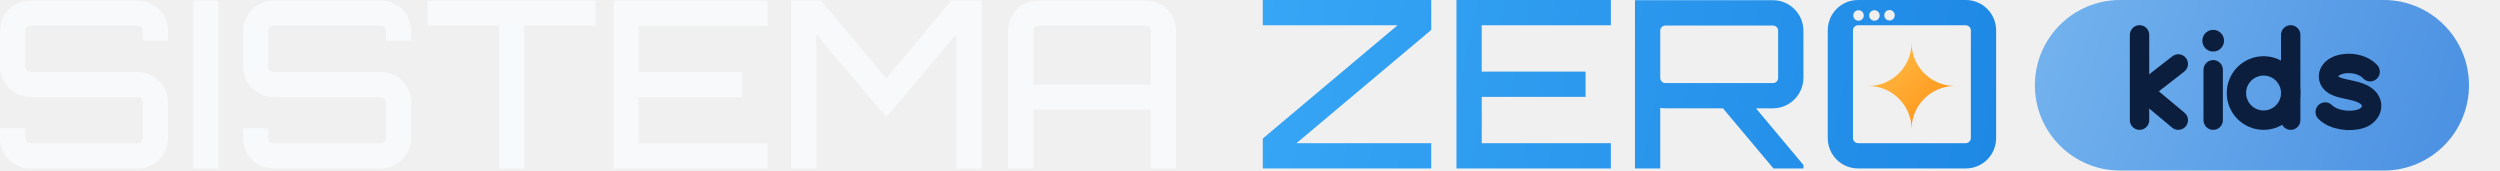
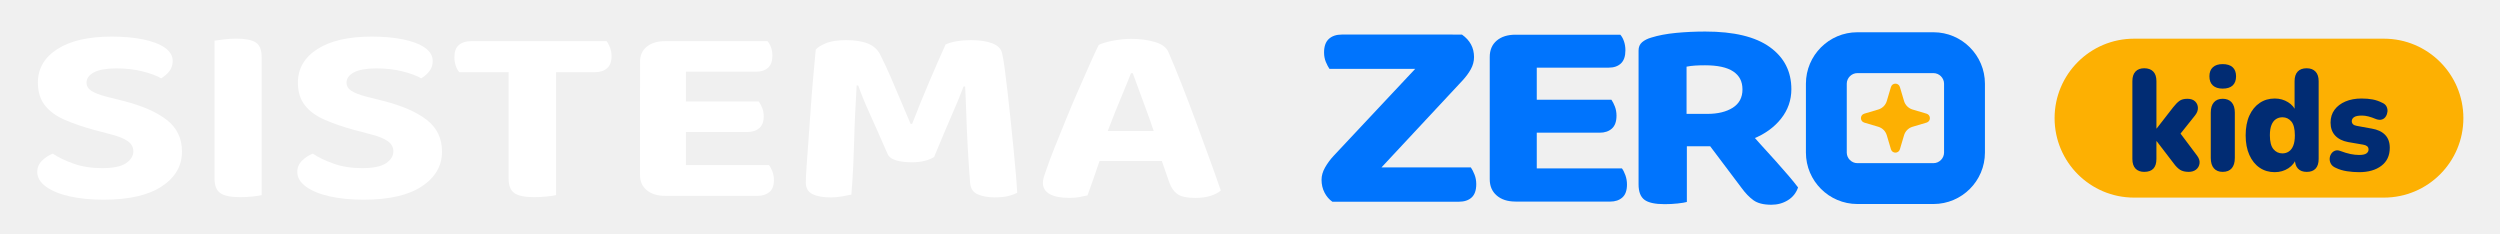
- <svg xmlns="http://www.w3.org/2000/svg" width="645" height="44" viewBox="0 0 645 44" fill="none" role="img" aria-label="Sistema Zero Kids">
-   <path d="M43.35 10.485H36.842V7.956C36.842 7.232 36.241 6.63 35.516 6.63H7.82C7.095 6.63 6.494 7.232 6.494 7.956V17.225C6.494 17.95 7.095 18.551 7.82 18.551H35.516C39.85 18.551 43.336 22.037 43.336 26.371V35.639C43.336 39.973 39.85 43.459 35.516 43.459H7.82C3.486 43.459 0 39.973 0 35.639V33.11H6.507V35.639C6.507 36.364 7.109 36.965 7.833 36.965H35.53C36.255 36.965 36.856 36.364 36.856 35.639V26.371C36.856 25.646 36.255 25.045 35.53 25.045H7.833C3.5 25.045 0.014 21.559 0.014 17.225V7.956C0.014 3.623 3.5 0.137 7.833 0.137H35.53C39.864 0.137 43.35 3.623 43.35 7.956V10.485Z" fill="#F8F9FA" />
-   <path d="M49.843 0.137H56.35V43.473H49.843V0.137Z" fill="#F8F9FA" />
-   <path d="M106.07 10.485H99.563V7.956C99.563 7.232 98.962 6.63 98.237 6.63H70.54C69.816 6.63 69.214 7.232 69.214 7.956V17.225C69.214 17.95 69.816 18.551 70.54 18.551H98.237C102.571 18.551 106.057 22.037 106.057 26.371V35.639C106.057 39.973 102.571 43.459 98.237 43.459H70.54C66.207 43.459 62.721 39.973 62.721 35.639V33.11H69.228V35.639C69.228 36.364 69.83 36.965 70.554 36.965H98.251C98.975 36.965 99.577 36.364 99.577 35.639V26.371C99.577 25.646 98.975 25.045 98.251 25.045H70.554C66.221 25.045 62.735 21.559 62.735 17.225V7.956C62.735 3.623 66.221 0.137 70.554 0.137H98.251C102.584 0.137 106.07 3.623 106.07 7.956V10.485Z" fill="#F8F9FA" />
-   <path d="M153.672 0.137V6.644H135.257V43.486H128.75V6.644H110.336V0.137H153.672Z" fill="#F8F9FA" />
-   <path d="M198.033 6.63H164.799V18.551H191.526V25.058H164.799V36.979H198.033V43.486H158.306V0.15H198.033V6.658V6.63Z" fill="#F8F9FA" />
-   <path d="M245.47 0.137H253.235V43.473H246.728V8.804L228.669 30.294L210.61 8.804V43.473H204.103V0.137H211.813L228.669 20.178L245.47 0.137Z" fill="#F8F9FA" />
-   <path d="M295.6 0.137C299.934 0.137 303.42 3.623 303.42 7.956V43.473H296.912V28.298H266.577V43.473H260.07V7.956C260.07 3.623 263.556 0.137 267.89 0.137H295.586H295.6ZM296.926 21.805V7.956C296.926 7.232 296.325 6.63 295.6 6.63H267.903C267.179 6.63 266.577 7.232 266.577 7.956V21.805H296.912H296.926Z" fill="#F8F9FA" />
-   <path d="M325.798 0H369.257V7.724L334.493 36.938H369.257V43.459H325.798V35.735L360.563 6.521H325.798V0ZM415.601 6.521H382.286V18.469H409.08V24.99H382.286V36.938H415.601V43.459H375.765V0H415.601V6.521ZM465.28 20.096C465.28 24.375 461.78 27.943 457.433 27.943H453.031L465.28 42.557V43.459H457.556L444.514 27.943H429.668C429.189 27.943 428.766 27.888 428.342 27.82V43.459H421.821V0.055H457.433C461.78 0.055 465.28 3.609 465.28 7.902V20.096ZM457.433 21.436C458.158 21.436 458.759 20.834 458.759 20.11V7.915C458.759 7.191 458.158 6.589 457.433 6.589H429.668C428.943 6.589 428.342 7.191 428.342 7.915V20.11C428.342 20.834 428.943 21.436 429.668 21.436H457.433ZM507.167 0H479.388C475.041 0 471.555 3.5 471.555 7.847V35.612C471.555 39.959 475.041 43.459 479.388 43.459H507.167C511.5 43.459 515 39.959 515 35.612V7.847C515 3.5 511.5 0 507.167 0ZM487.495 2.584C488.247 2.584 488.848 3.185 488.848 3.937C488.848 4.689 488.247 5.291 487.495 5.291C486.743 5.291 486.141 4.689 486.141 3.937C486.141 3.185 486.743 2.584 487.495 2.584ZM483.599 2.638C484.35 2.638 484.952 3.24 484.952 3.992C484.952 4.744 484.35 5.345 483.599 5.345C482.847 5.345 482.245 4.744 482.245 3.992C482.245 3.24 482.847 2.638 483.599 2.638ZM479.497 2.638C480.249 2.638 480.851 3.24 480.851 3.992C480.851 4.744 480.249 5.345 479.497 5.345C478.745 5.345 478.144 4.744 478.144 3.992C478.144 3.24 478.745 2.638 479.497 2.638ZM508.479 35.612C508.479 36.337 507.878 36.938 507.167 36.938H479.388C478.663 36.938 478.062 36.337 478.062 35.612V7.847C478.062 7.122 478.663 6.521 479.388 6.521H507.167C507.878 6.521 508.479 7.122 508.479 7.847V35.612Z" fill="url(#paint0_kids_dark)" />
-   <path d="M504.365 22.183C498.184 22.183 493.183 27.184 493.183 33.365C493.183 30.282 491.94 27.483 489.911 25.454C487.882 23.425 485.083 22.183 482 22.183C485.083 22.183 487.882 20.94 489.911 18.911C491.94 16.882 493.183 14.083 493.183 11C493.183 14.083 494.425 16.882 496.454 18.911C498.483 20.94 501.283 22.183 504.365 22.183Z" fill="url(#paint1_kids_dark)" />
-   <rect x="525" y="0" width="112" height="44" rx="22" fill="url(#paint2_kids_dark)" />
-   <g stroke="#0C1E3E" stroke-width="5" stroke-linecap="round" stroke-linejoin="round" fill="none">
-     <path d="M552 9V31" />
-     <path d="M562 16.5L553 23.5L562 31" />
-     <path d="M571 18V31" />
-     <circle cx="584" cy="24" r="7" />
-     <path d="M591 9V31" />
-     <path d="M611.5 18.5C609.5 16.3 605.4 15.8 602.8 17C600.2 18.2 600 21 602.6 22.2C604.7 23.2 608.5 23.2 610.5 24.8C612.9 26.6 612 29.6 609.2 30.6C606.3 31.6 602 31 599.9 28.9" />
+ <svg xmlns="http://www.w3.org/2000/svg" id="Camada_1" data-name="Camada 1" viewBox="0 0 1639.11 152.89">
+   <defs>
+     <style>
+       .cls-1 {
+         fill: #fff;
+       }
+ 
+       .cls-2 {
+         fill: #012c73;
+       }
+ 
+       .cls-3 {
+         fill: #0074fc;
+       }
+ 
+       .cls-4 {
+         fill: #fdb002;
+       }
+ 
+       .cls-5 {
+         fill: #0074fd;
+       }
+     </style>
+   </defs>
+   <g>
+     <path class="cls-1" d="M66.89,110.24c7.31,0,12.56-1.08,15.75-3.25,3.18-2.17,4.78-4.75,4.78-7.76,0-2.78-1.25-5.03-3.76-6.76-2.51-1.72-6.2-3.2-11.07-4.42l-10.77-2.84c-7.32-2-13.79-4.23-19.41-6.67-5.62-2.45-9.96-5.61-13-9.51-3.05-3.89-4.57-8.84-4.57-14.85,0-9.23,4.27-16.57,12.8-22.02,8.53-5.45,20.39-8.17,35.56-8.17,7.72,0,14.6.61,20.62,1.84,6.03,1.23,10.77,3.03,14.22,5.42,3.45,2.39,5.18,5.31,5.18,8.76,0,2.56-.71,4.75-2.13,6.59-1.42,1.84-3.22,3.42-5.38,4.75-3.12-1.78-7.25-3.31-12.4-4.59-5.15-1.28-10.84-1.92-17.07-1.92s-11.38.86-14.63,2.59c-3.25,1.73-4.88,3.98-4.88,6.76,0,2.23,1.08,4.03,3.25,5.42,2.17,1.39,5.42,2.64,9.75,3.75l11.18,2.84c12.32,3.11,21.81,7.26,28.45,12.43,6.64,5.17,9.96,12.09,9.96,20.77,0,9.34-4.4,16.93-13.21,22.77-8.81,5.84-21.54,8.76-38.2,8.76-8.26,0-15.65-.72-22.15-2.17-6.5-1.44-11.68-3.56-15.54-6.34-3.86-2.78-5.79-6.01-5.79-9.68,0-2.89,1.05-5.36,3.15-7.42,2.1-2.06,4.44-3.59,7.01-4.59,3.66,2.45,8.23,4.65,13.72,6.59,5.49,1.95,11.68,2.92,18.59,2.92Z" />
+     <path class="cls-1" d="M171.54,89.55h-30.89V26.66c1.35-.22,3.42-.5,6.2-.83,2.77-.33,5.52-.5,8.23-.5,5.82,0,10.02.83,12.6,2.5,2.57,1.67,3.86,4.84,3.86,9.51v52.22ZM140.65,57.52h30.89v70.4c-1.22.33-3.18.64-5.89.92-2.71.28-5.49.42-8.33.42-6.1,0-10.4-.89-12.9-2.67-2.51-1.78-3.76-4.89-3.76-9.34v-59.72Z" />
+     <path class="cls-1" d="M237.37,110.24c7.31,0,12.56-1.08,15.75-3.25,3.18-2.17,4.78-4.75,4.78-7.76,0-2.78-1.25-5.03-3.76-6.76-2.51-1.72-6.2-3.2-11.07-4.42l-10.77-2.84c-7.32-2-13.79-4.23-19.41-6.67-5.62-2.45-9.96-5.61-13-9.51-3.05-3.89-4.57-8.84-4.57-14.85,0-9.23,4.27-16.57,12.8-22.02,8.53-5.45,20.39-8.17,35.56-8.17,7.72,0,14.6.61,20.62,1.84,6.03,1.23,10.77,3.03,14.22,5.42,3.45,2.39,5.18,5.31,5.18,8.76,0,2.56-.71,4.75-2.13,6.59-1.42,1.84-3.22,3.42-5.38,4.75-3.12-1.78-7.25-3.31-12.4-4.59-5.15-1.28-10.84-1.92-17.07-1.92s-11.38.86-14.63,2.59c-3.25,1.73-4.88,3.98-4.88,6.76,0,2.23,1.08,4.03,3.25,5.42,2.17,1.39,5.42,2.64,9.75,3.75l11.18,2.84c12.32,3.11,21.81,7.26,28.45,12.43,6.64,5.17,9.96,12.09,9.96,20.77,0,9.34-4.4,16.93-13.21,22.77-8.81,5.84-21.54,8.76-38.2,8.76-8.26,0-15.65-.72-22.15-2.17-6.5-1.44-11.68-3.56-15.54-6.34-3.86-2.78-5.79-6.01-5.79-9.68,0-2.89,1.05-5.36,3.15-7.42,2.1-2.06,4.44-3.59,7.01-4.59,3.66,2.45,8.23,4.65,13.72,6.59,5.49,1.95,11.68,2.92,18.59,2.92Z" />
+     <path class="cls-1" d="M363.76,26.99l.2,20.35h-62.79c-.95-1-1.73-2.39-2.34-4.17-.61-1.78-.91-3.67-.91-5.67,0-3.67.98-6.34,2.95-8.01,1.96-1.67,4.57-2.5,7.82-2.5h55.07ZM333.48,42.84h31.09v85.08c-1.36.33-3.39.64-6.1.92-2.71.28-5.49.42-8.33.42-6.1,0-10.4-.89-12.9-2.67-2.51-1.78-3.76-4.89-3.76-9.34V42.84ZM335.11,47.34l-.2-20.35h62.79c.81,1,1.56,2.39,2.24,4.17.68,1.78,1.02,3.67,1.02,5.67,0,3.56-.98,6.2-2.95,7.92-1.97,1.73-4.64,2.59-8.03,2.59h-54.86Z" />
+     <path class="cls-1" d="M449.71,97.72h-30.07v-57.22c0-4.23,1.49-7.53,4.47-9.93,2.98-2.39,6.98-3.59,11.99-3.59,2.85,0,5.52.17,8.03.5,2.51.33,4.37.61,5.59.83v69.4ZM419.64,57.35h30.07v69.73c-1.22.22-3.08.5-5.59.83-2.51.33-5.18.5-8.03.5-5.01,0-9.01-1.22-11.99-3.67-2.98-2.45-4.47-5.73-4.47-9.84v-57.55ZM436.1,47.01v-20.02h67.06c.95,1,1.73,2.34,2.34,4s.91,3.5.91,5.51c0,3.56-.95,6.2-2.84,7.92-1.9,1.73-4.54,2.59-7.93,2.59h-59.54ZM436.1,86.55v-20.02h61.37c.81,1.11,1.56,2.5,2.24,4.17.68,1.67,1.02,3.5,1.02,5.51,0,3.56-.98,6.17-2.95,7.84-1.97,1.67-4.57,2.5-7.82,2.5h-53.85ZM436.1,128.42v-20.19h68.07c.81,1,1.56,2.39,2.23,4.17.68,1.78,1.02,3.67,1.02,5.67,0,3.56-.99,6.17-2.95,7.84-1.97,1.67-4.57,2.5-7.82,2.5h-60.55Z" />
+     <path class="cls-1" d="M612.47,102.9c-1.49,1-3.49,1.84-5.99,2.5-2.51.67-5.38,1-8.64,1-4.2,0-7.72-.44-10.57-1.33-2.84-.89-4.67-2.39-5.49-4.5-4.61-10.56-8.5-19.35-11.68-26.36-3.18-7.01-5.66-13.07-7.42-18.18h-1.02c-.41,7.01-.75,13.4-1.02,19.18-.27,5.78-.48,11.43-.61,16.93-.14,5.51-.34,11.09-.61,16.77-.27,5.67-.68,11.9-1.22,18.68-1.49.33-3.49.72-5.99,1.17-2.51.44-4.98.67-7.42.67-5.15,0-9.18-.72-12.09-2.17-2.91-1.44-4.37-3.95-4.37-7.51,0-2.45.17-6.09.51-10.93.34-4.84.74-10.4,1.22-16.68.47-6.28.95-12.93,1.42-19.94.47-7.01,1.02-13.93,1.63-20.77.61-6.84,1.18-13.15,1.73-18.93,1.08-1.33,3.25-2.7,6.5-4.09,3.25-1.39,7.72-2.09,13.41-2.09,6.1,0,11,.81,14.73,2.42,3.72,1.61,6.4,4.25,8.03,7.92,2.03,4,4.2,8.65,6.5,13.93,2.3,5.28,4.57,10.62,6.81,16.01,2.24,5.4,4.3,10.26,6.2,14.6h1.02c3.79-9.79,7.69-19.35,11.68-28.69,3.99-9.34,7.42-17.13,10.26-23.36,1.9-.89,4.3-1.58,7.21-2.09,2.91-.5,5.99-.75,9.25-.75,5.82,0,10.53.7,14.12,2.09,3.59,1.39,5.72,3.48,6.4,6.26.54,2.11,1.12,5.45,1.73,10.01.61,4.56,1.25,9.82,1.93,15.76.68,5.95,1.35,12.18,2.03,18.68.68,6.51,1.32,12.85,1.93,19.02.61,6.17,1.12,11.71,1.52,16.6.41,4.9.68,8.79.81,11.68-2.03,1-4.17,1.75-6.4,2.25s-5.05.75-8.43.75c-4.34,0-8.03-.67-11.07-2-3.05-1.33-4.71-3.89-4.98-7.67-.68-8.67-1.22-16.93-1.63-24.77-.41-7.84-.71-15.01-.91-21.52-.2-6.51-.44-12.09-.71-16.77h-1.02c-1.76,4.78-4.24,10.82-7.42,18.1-3.18,7.29-7.15,16.66-11.89,28.11Z" />
+     <path class="cls-1" d="M742.72,48.01h-1.22c-1.36,3.56-2.95,7.51-4.78,11.84-1.83,4.34-3.69,8.87-5.59,13.6-1.9,4.73-3.73,9.43-5.49,14.1l-3.66,15.01c-.81,2.11-1.59,4.34-2.34,6.67-.75,2.34-1.52,4.62-2.34,6.84-.81,2.23-1.56,4.34-2.24,6.34-.68,2-1.36,3.89-2.03,5.67-1.49.33-3.18.69-5.08,1.08-1.9.39-4.13.58-6.71.58-5.69,0-10.03-.83-13-2.5-2.98-1.67-4.47-4.11-4.47-7.34,0-1.33.23-2.72.71-4.17.47-1.44,1.05-3.11,1.73-5,1.22-3.67,2.95-8.28,5.18-13.85,2.24-5.56,4.67-11.59,7.32-18.1,2.64-6.51,5.35-12.93,8.13-19.27,2.78-6.34,5.35-12.18,7.72-17.52,2.37-5.34,4.3-9.51,5.79-12.51,1.9-1,4.91-1.92,9.04-2.75,4.13-.83,8.23-1.25,12.29-1.25,5.82,0,11.04.7,15.65,2.09,4.6,1.39,7.52,3.59,8.74,6.59,2.57,5.9,5.38,12.71,8.43,20.44,3.05,7.73,6.13,15.82,9.25,24.27,3.11,8.45,6.13,16.66,9.04,24.61,2.91,7.95,5.45,15.1,7.62,21.44-1.49,1.33-3.66,2.48-6.5,3.42-2.85.94-6.23,1.42-10.16,1.42-5.56,0-9.48-.83-11.78-2.5-2.31-1.67-4.06-4.17-5.28-7.51l-6.5-18.68-3.45-14.18c-1.63-5-3.32-9.84-5.08-14.51-1.76-4.67-3.39-9.09-4.88-13.26-1.49-4.17-2.85-7.87-4.06-11.09ZM708.38,105.57l11.99-19.69h47.55l4.06,19.69h-63.6Z" />
  </g>
-   <circle cx="571" cy="10.5" r="2.8" fill="#0C1E3E" />
-   <defs>
-     <linearGradient id="paint0_kids_dark" x1="325.238" y1="2.72" x2="514.385" y2="41.955" gradientUnits="userSpaceOnUse">
-       <stop stop-color="#37A6F5" />
-       <stop offset="1" stop-color="#1E88E5" />
-     </linearGradient>
-     <linearGradient id="paint1_kids_dark" x1="487.599" y1="16.599" x2="498.782" y2="27.782" gradientUnits="userSpaceOnUse">
-       <stop stop-color="#FFB53F" />
-       <stop offset="1" stop-color="#FF9A1F" />
-     </linearGradient>
-     <linearGradient id="paint2_kids_dark" x1="525" y1="2" x2="637" y2="42" gradientUnits="userSpaceOnUse">
-       <stop stop-color="#74B3EE" />
-       <stop offset="1" stop-color="#4A90E2" />
-     </linearGradient>
-   </defs>
+   <g>
+     <rect class="cls-4" x="1347.08" y="25.36" width="268.02" height="104.2" rx="52.1" ry="52.1" />
+     <g>
+       <path class="cls-2" d="M1405.88,112.69c-2.48,0-4.4-.72-5.76-2.16-1.36-1.44-2.04-3.54-2.04-6.3v-51.02c0-2.76.68-4.85,2.04-6.3,1.36-1.44,3.28-2.16,5.76-2.16s4.51.72,5.89,2.16c1.39,1.44,2.08,3.54,2.08,6.3v31.01h.18l10.81-13.91c1.48-1.88,2.85-3.27,4.12-4.18,1.27-.91,3-1.36,5.18-1.36s3.87.56,5.05,1.69c1.18,1.13,1.8,2.54,1.86,4.23.06,1.69-.59,3.38-1.95,5.07l-11.7,14.66v-5.83l13.12,17.48c1.3,1.75,1.83,3.46,1.59,5.12-.24,1.66-.99,2.99-2.26,3.99-1.27,1-2.88,1.5-4.83,1.5-2.36,0-4.25-.45-5.67-1.36s-2.84-2.33-4.25-4.28l-11.08-14.47h-.18v11.65c0,5.64-2.66,8.46-7.98,8.46Z" />
+       <path class="cls-2" d="M1457.28,58.1c-2.78,0-4.92-.69-6.43-2.07-1.51-1.38-2.26-3.38-2.26-6.01s.75-4.54,2.26-5.92c1.51-1.38,3.65-2.07,6.43-2.07s5.08.69,6.56,2.07c1.48,1.38,2.22,3.35,2.22,5.92s-.74,4.64-2.22,6.01c-1.48,1.38-3.66,2.07-6.56,2.07ZM1457.28,112.69c-2.48,0-4.4-.78-5.76-2.35-1.36-1.57-2.04-3.82-2.04-6.77v-29.69c0-2.94.68-5.2,2.04-6.77,1.36-1.57,3.28-2.35,5.76-2.35s4.51.78,5.89,2.35c1.39,1.57,2.08,3.82,2.08,6.77v29.69c0,2.95-.68,5.2-2.04,6.77-1.36,1.56-3.34,2.35-5.94,2.35Z" />
+       <path class="cls-2" d="M1491.41,112.88c-3.72,0-7.02-.97-9.88-2.91-2.87-1.94-5.11-4.73-6.74-8.36-1.63-3.63-2.44-7.92-2.44-12.87s.81-9.4,2.44-12.97c1.63-3.57,3.87-6.33,6.74-8.27,2.86-1.94,6.16-2.91,9.88-2.91,3.25,0,6.17.81,8.77,2.44,2.6,1.63,4.34,3.73,5.23,6.3h-.98v-20.11c0-2.76.68-4.85,2.04-6.3,1.36-1.44,3.31-2.16,5.85-2.16s4.42.72,5.81,2.16c1.39,1.44,2.08,3.54,2.08,6.3v51.02c0,2.76-.66,4.86-1.99,6.3s-3.27,2.16-5.81,2.16-4.4-.72-5.76-2.16c-1.36-1.44-2.04-3.54-2.04-6.3v-5.36l.97,4.6c-.83,2.82-2.56,5.09-5.18,6.81-2.63,1.72-5.63,2.58-9,2.58ZM1496.46,100.57c1.59,0,3.01-.42,4.25-1.27,1.24-.85,2.2-2.13,2.88-3.85.68-1.72,1.02-3.96,1.02-6.72,0-4.2-.77-7.22-2.3-9.07-1.54-1.85-3.49-2.77-5.85-2.77-1.6,0-3.01.41-4.25,1.22-1.24.81-2.22,2.08-2.92,3.81-.71,1.72-1.06,3.99-1.06,6.81,0,4.13.77,7.14,2.3,9.02,1.54,1.88,3.52,2.82,5.94,2.82Z" />
+       <path class="cls-2" d="M1546.71,112.88c-2.6,0-5.24-.2-7.93-.61-2.69-.41-5.13-1.14-7.31-2.21-1.48-.63-2.53-1.47-3.15-2.54-.62-1.06-.92-2.19-.89-3.38.03-1.19.35-2.27.98-3.24.62-.97,1.45-1.66,2.48-2.07,1.03-.41,2.2-.36,3.5.14,2.48.94,4.71,1.61,6.69,2.02,1.98.41,3.88.61,5.72.61,2.19,0,3.75-.33,4.7-.99.94-.66,1.42-1.52,1.42-2.58,0-.94-.31-1.66-.93-2.16-.62-.5-1.49-.85-2.61-1.03l-9.84-1.69c-3.66-.69-6.5-2.11-8.51-4.27-2.01-2.16-3.01-5-3.01-8.5,0-3.26.87-6.06,2.61-8.41,1.74-2.35,4.13-4.16,7.18-5.45,3.04-1.28,6.54-1.93,10.5-1.93,2.66,0,5.08.2,7.27.61,2.18.41,4.31,1.14,6.38,2.21,1.3.56,2.22,1.38,2.75,2.44.53,1.07.74,2.18.62,3.34-.12,1.16-.49,2.22-1.11,3.19-.62.97-1.46,1.63-2.53,1.97-1.06.34-2.31.27-3.72-.23-1.95-.81-3.68-1.41-5.18-1.79s-2.91-.56-4.21-.56c-2.42,0-4.14.35-5.14,1.03-1.01.69-1.51,1.57-1.51,2.63,0,.81.27,1.49.8,2.02.53.53,1.36.89,2.48,1.08l9.84,1.79c3.78.63,6.69,1.99,8.73,4.09,2.04,2.1,3.06,4.93,3.06,8.5,0,5.07-1.83,9.01-5.5,11.79-3.66,2.79-8.54,4.18-14.62,4.18Z" />
+     </g>
+   </g>
+   <g>
+     <path class="cls-5" d="M874.37,102.2l74.57-79.53h9.58c5.28,3.72,7.92,8.64,7.92,14.75,0,2.76-.7,5.4-2.08,7.92-1.39,2.52-3.2,4.98-5.42,7.38l-74.15,79.53h-11.25c-2.08-1.44-3.79-3.42-5.1-5.94-1.32-2.52-1.98-5.34-1.98-8.46,0-2.64.76-5.31,2.29-8.01,1.53-2.7,3.4-5.25,5.62-7.65ZM952.48,22.67l-11.66,22.49h-69.16c-.83-1.2-1.63-2.73-2.4-4.59-.76-1.86-1.15-3.93-1.15-6.21,0-3.96,1.04-6.9,3.12-8.82,2.08-1.92,4.93-2.88,8.54-2.88h72.7ZM877.7,132.25l14.79-22.49h71.86c.83,1.2,1.63,2.76,2.4,4.68.76,1.92,1.15,4.02,1.15,6.3,0,3.96-1.01,6.87-3.02,8.73-2.01,1.86-4.83,2.79-8.44,2.79h-78.74Z" />
+     <path class="cls-5" d="M1007.57,99.05h-30.83v-61.72c0-4.56,1.53-8.12,4.58-10.71,3.05-2.58,7.15-3.87,12.29-3.87,2.92,0,5.66.18,8.23.54,2.57.36,4.48.66,5.73.9v74.85ZM976.74,55.5h30.83v75.21c-1.25.24-3.16.54-5.73.9-2.57.36-5.31.54-8.23.54-5.14,0-9.24-1.32-12.29-3.96-3.06-2.64-4.58-6.18-4.58-10.62v-62.08ZM993.61,44.35v-21.59h68.74c.97,1.08,1.77,2.52,2.4,4.32.62,1.8.94,3.78.94,5.94,0,3.84-.97,6.69-2.92,8.55-1.95,1.86-4.65,2.79-8.12,2.79h-61.03ZM993.61,86.99v-21.59h62.91c.83,1.2,1.59,2.7,2.29,4.5.69,1.8,1.04,3.78,1.04,5.94,0,3.84-1.01,6.66-3.02,8.46-2.01,1.8-4.69,2.7-8.02,2.7h-55.2ZM993.61,132.16v-21.77h69.78c.83,1.08,1.59,2.58,2.29,4.5.69,1.92,1.04,3.96,1.04,6.12,0,3.84-1.01,6.66-3.02,8.46-2.01,1.8-4.69,2.7-8.02,2.7h-62.07Z" />
+     <path class="cls-5" d="M1122.23,95.9h-47.91v-62.8c0-2.28.76-4.08,2.29-5.4,1.53-1.32,3.54-2.34,6.04-3.06,4.58-1.44,9.96-2.46,16.14-3.06,6.18-.6,12.6-.9,19.27-.9,18.75,0,32.84,3.39,42.28,10.17,9.44,6.78,14.16,15.99,14.16,27.62,0,7.2-2.26,13.65-6.77,19.34-4.51,5.7-10.69,10.14-18.54,13.31-7.85,3.18-16.84,4.77-26.97,4.77ZM1074.32,85.64h31.66v46.78c-1.25.36-3.26.69-6.04.99-2.78.3-5.62.45-8.54.45-6.25,0-10.66-.96-13.23-2.88-2.57-1.92-3.85-5.28-3.85-10.08v-35.27ZM1105.78,74.67h13.54c6.94,0,12.53-1.35,16.77-4.05,4.23-2.7,6.35-6.69,6.35-11.97s-2.01-9.09-6.04-11.79c-4.03-2.7-10.21-4.05-18.54-4.05-2.36,0-4.51.06-6.46.18-1.95.12-3.82.36-5.62.72v30.95ZM1116.4,89.42l28.33-5.76c3.19,3.84,6.49,7.62,9.89,11.34,3.4,3.72,6.67,7.32,9.79,10.8,3.12,3.48,5.94,6.69,8.44,9.63,2.5,2.94,4.51,5.43,6.04,7.47-1.25,3.6-3.47,6.39-6.67,8.37-3.2,1.98-6.81,2.97-10.83,2.97-5.14,0-9.06-.99-11.77-2.97s-5.24-4.59-7.6-7.83l-25.62-34.01Z" />
+     <g>
+       <path class="cls-3" d="M1267.69,133.76h-49.93c-18.59,0-33.72-15.13-33.72-33.72v-45.17c0-18.59,15.13-33.72,33.72-33.72h49.93c18.59,0,33.72,15.13,33.72,33.72v45.17c0,18.59-15.13,33.72-33.72,33.72ZM1217.75,47.94c-3.76,0-6.93,3.17-6.93,6.93v45.17c0,3.76,3.17,6.93,6.93,6.93h49.93c3.76,0,6.93-3.17,6.93-6.93v-45.17c0-3.76-3.17-6.93-6.93-6.93h-49.93Z" />
+       <path class="cls-4" d="M1237.06,66.24l2.73-9.2c.86-2.92,5-2.92,5.86,0l2.73,9.2c.79,2.67,2.88,4.76,5.56,5.56l9.2,2.73c2.92.86,2.92,5,0,5.86l-9.2,2.73c-2.67.79-4.76,2.88-5.56,5.56l-2.73,9.2c-.86,2.92-5,2.92-5.86,0l-2.73-9.2c-.79-2.67-2.88-4.76-5.56-5.56l-9.2-2.73c-2.92-.86-2.92-5,0-5.86l9.2-2.73c2.67-.79,4.76-2.88,5.56-5.56Z" />
+     </g>
+   </g>
</svg>
